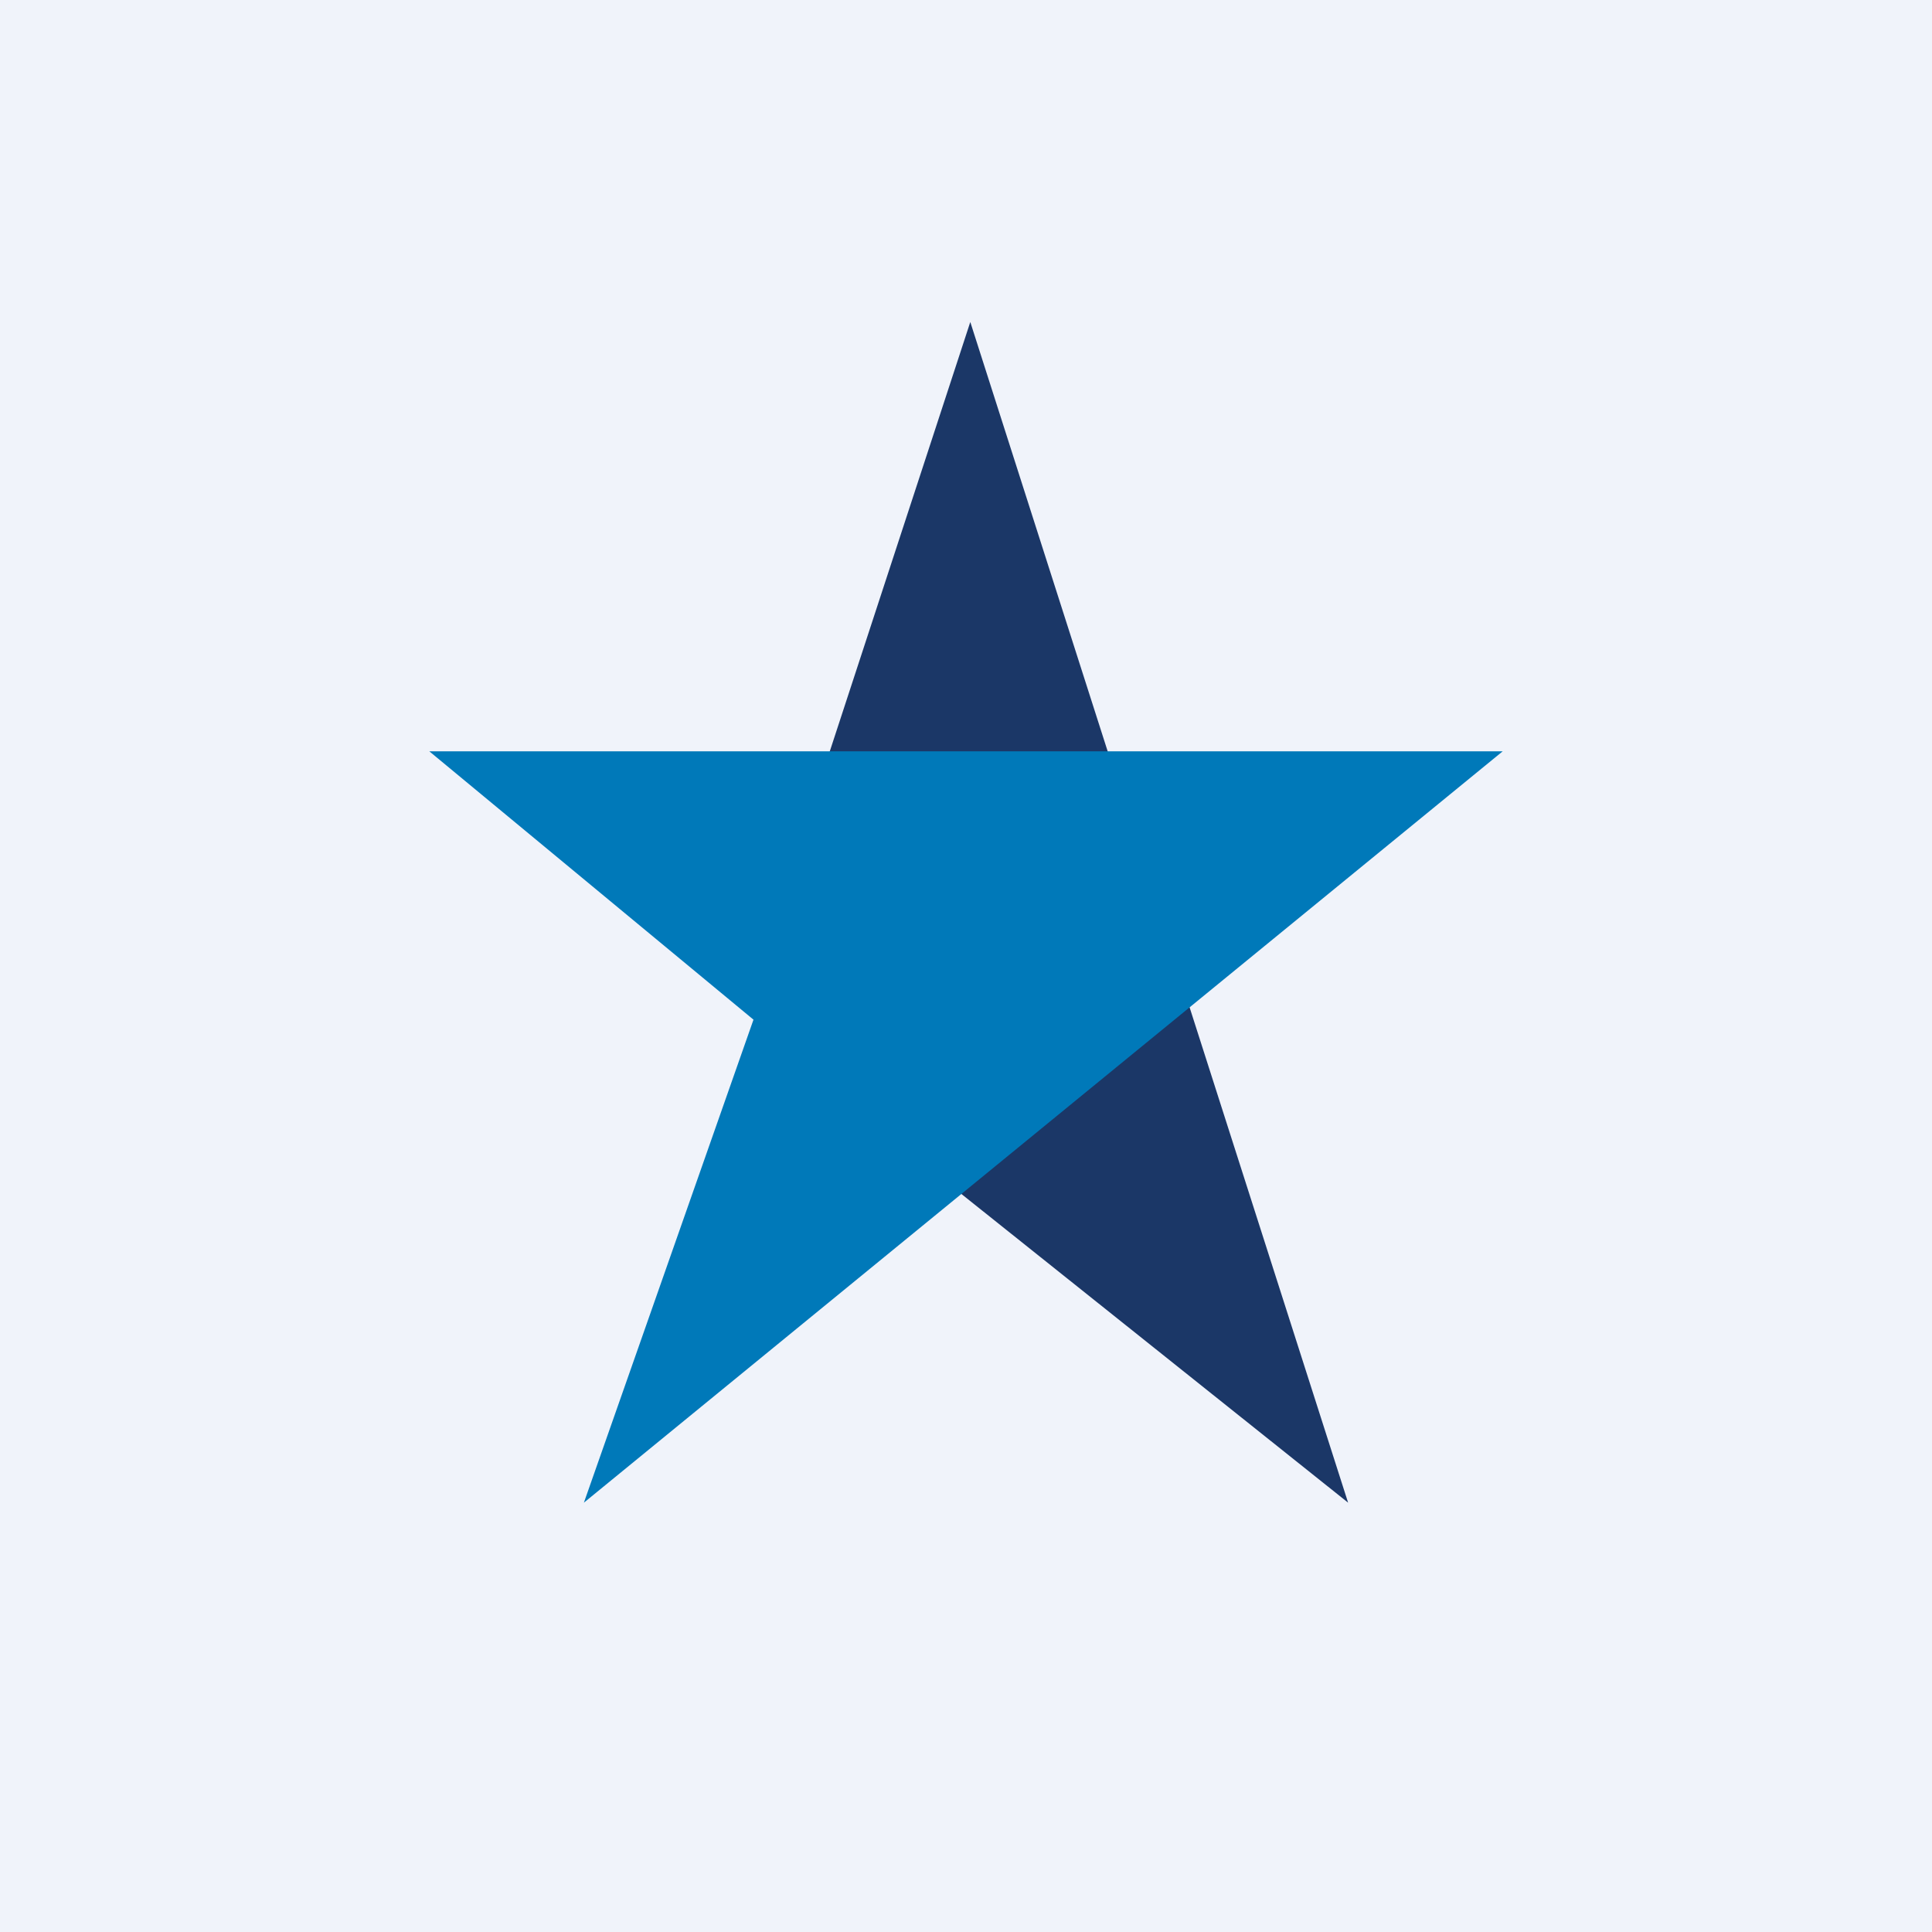
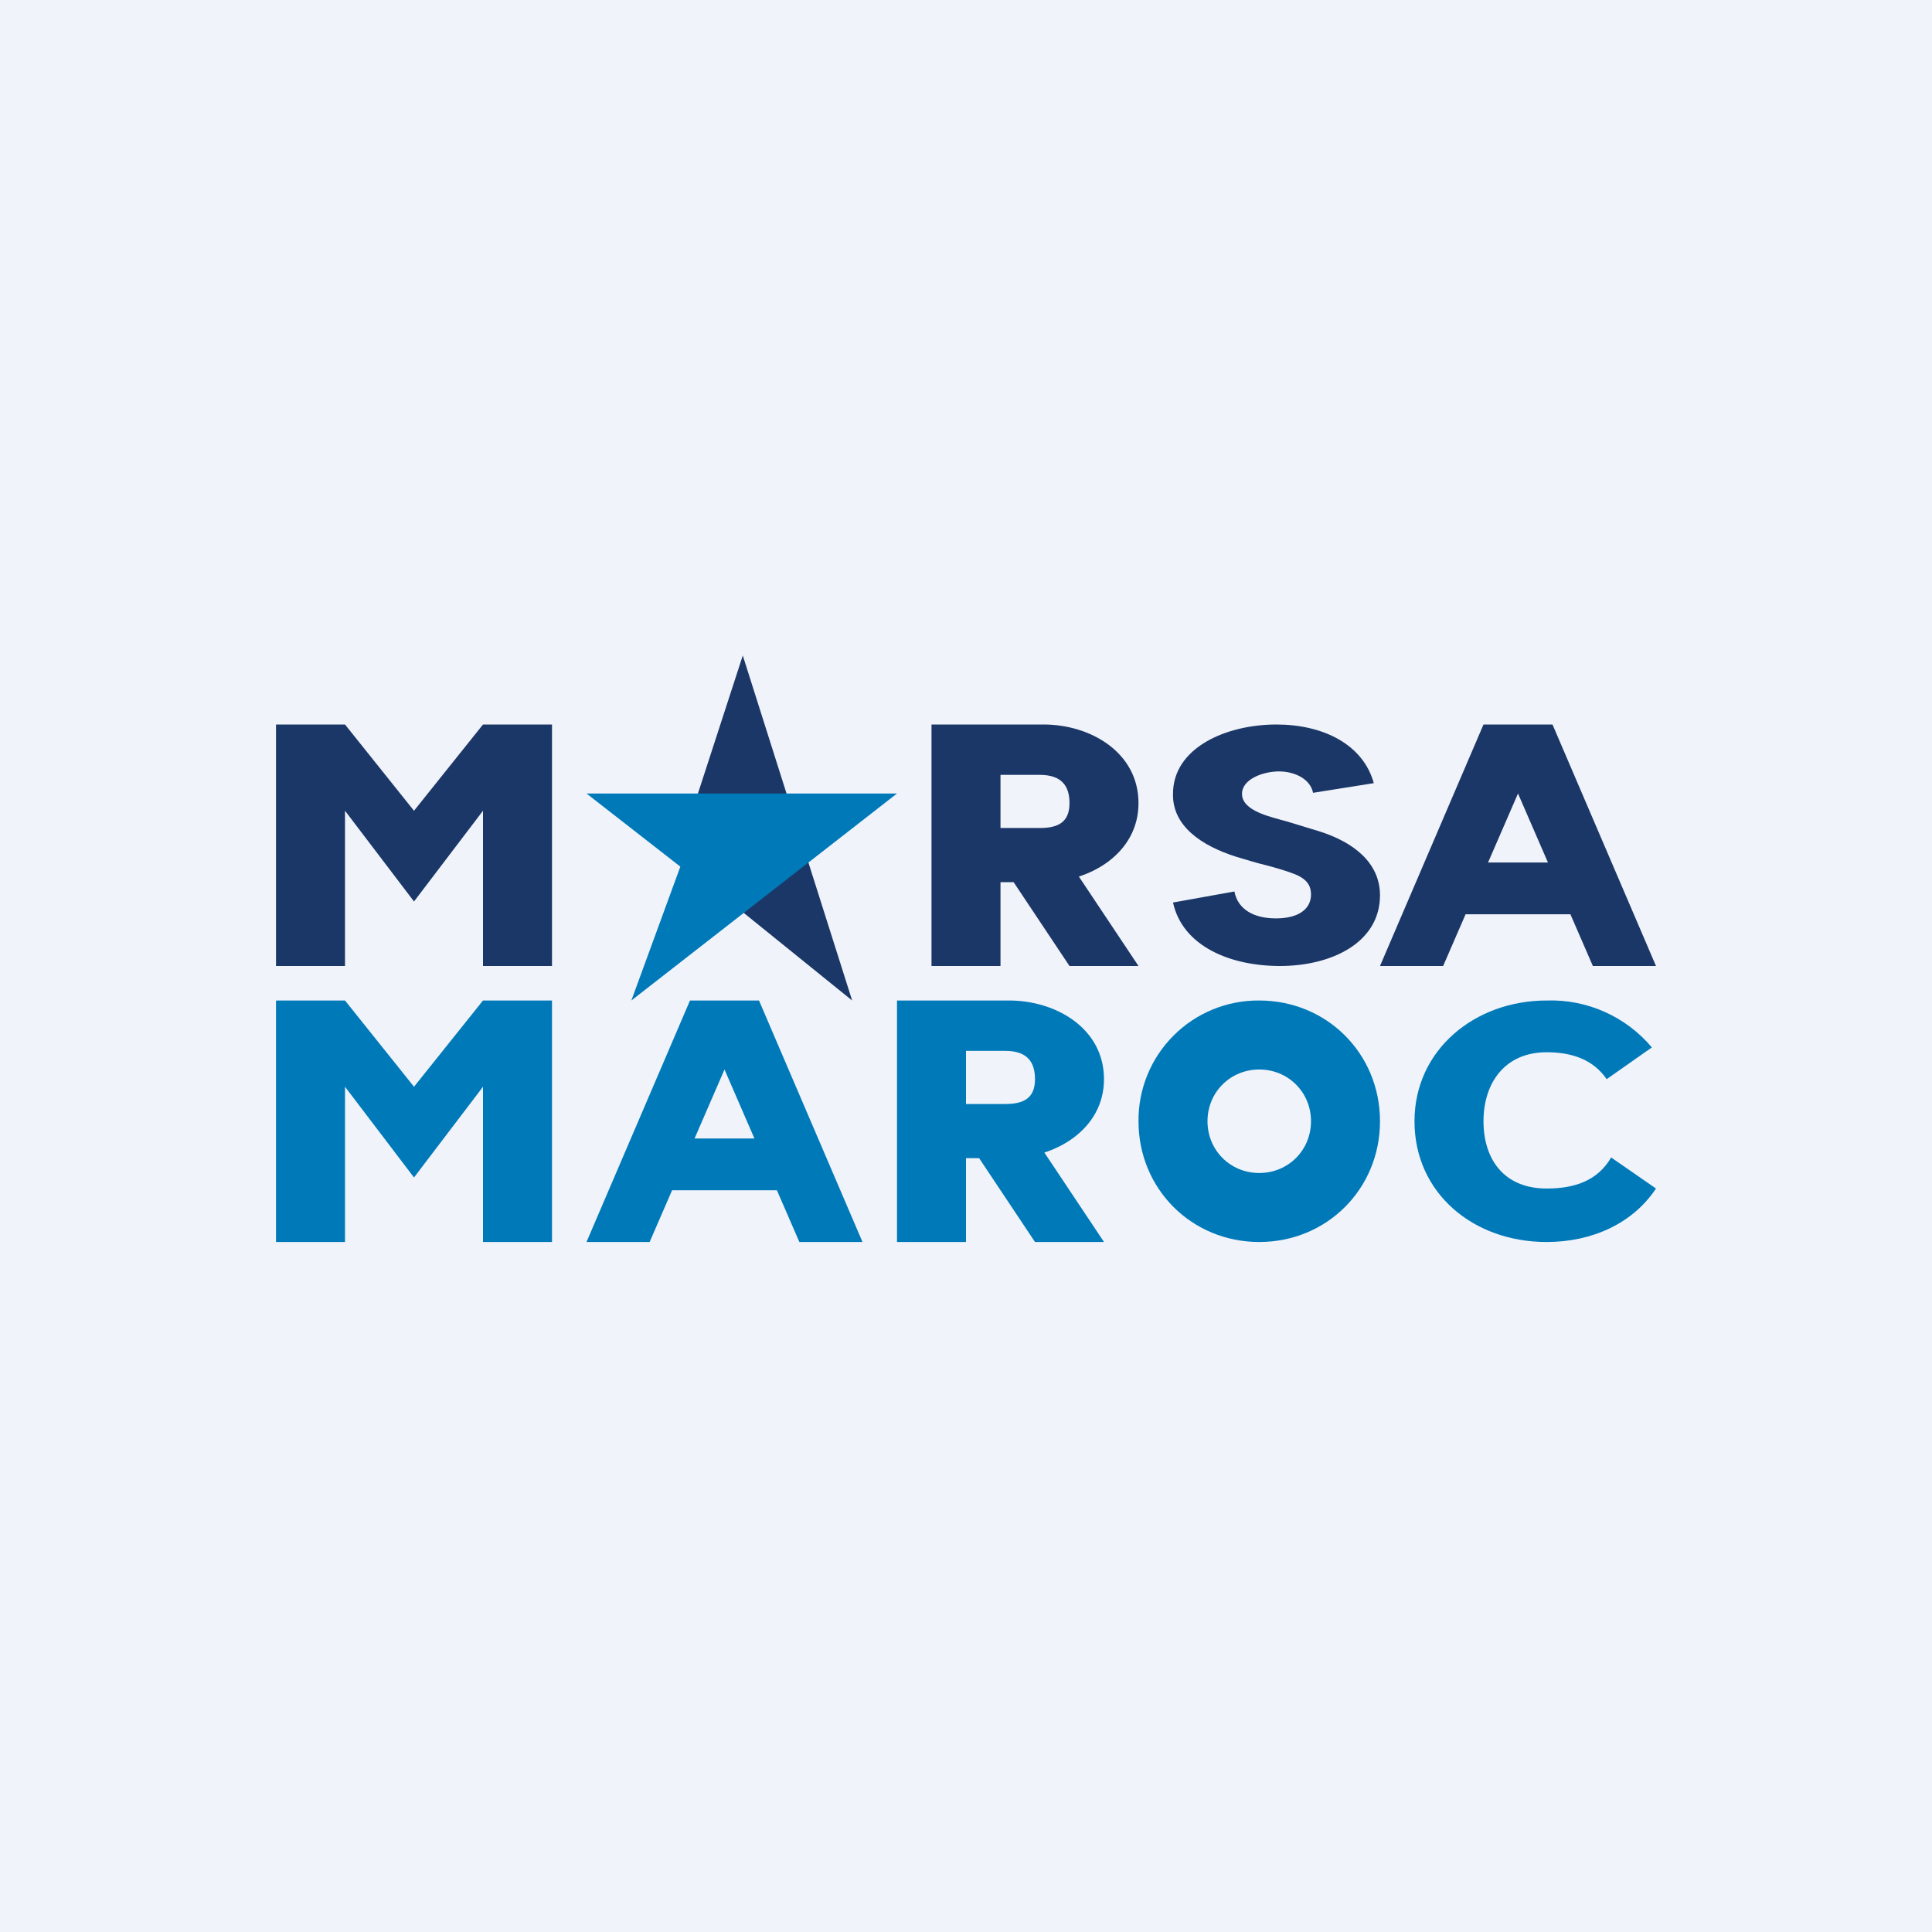
- <svg xmlns="http://www.w3.org/2000/svg" width="18" height="18" viewBox="0 0 18 18">
-   <path fill="#F0F3FA" d="M0 0h18v18H0z" />
-   <path d="M12.56 14 9.04 3 7.6 7.4l.5 3.04L12.56 14Z" fill="#1B3767" />
-   <path d="M14 7H4l3.02 2.5L5.44 14 14 7Z" fill="#0079B9" />
+ <svg xmlns="http://www.w3.org/2000/svg" width="56" height="56" viewBox="0 0 56 56">
+   <path fill="#F0F3FA" d="M0 0h56v56H0z" />
+   <path d="m24.7 29-3.17-10-1.3 4 .46 2.76L24.7 29Z" fill="#1B3767" />
+   <path d="M26 23h-9l2.72 2.12L18.3 29l7.7-6Z" fill="#0079B9" />
+   <path fill-rule="evenodd" d="M33 32.5c0 1.96 1.54 3.5 3.5 3.5s3.5-1.54 3.5-3.5-1.54-3.5-3.5-3.5a3.47 3.47 0 0 0-3.5 3.5Zm2 0c0 .84.66 1.5 1.5 1.5s1.5-.66 1.5-1.5-.66-1.5-1.5-1.5-1.5.66-1.5 1.5Z" fill="#0079B9" />
+   <path d="M30 31.28c0-.5-.23-.82-.86-.82H28V32h1.14c.52 0 .86-.16.86-.72ZM29.25 29c1.36 0 2.75.81 2.75 2.28 0 1.46-1.42 2.29-2.75 2.29H28V36h-2v-7h3.25Zm.75 4 2 3h-2l-2-3h2Z" fill="#0079B9" />
+   <path d="M31 23.28c0-.5-.23-.82-.86-.82H29V24h1.14c.52 0 .86-.16.86-.72ZM30.25 21c1.36 0 2.75.81 2.75 2.28 0 1.46-1.42 2.29-2.75 2.29H29V28h-2v-7h3.25Zm.75 4 2 3h-2l-2-3h2Z" fill="#1B3767" />
+   <path d="M10 36H8v-7h2l2 2.5 2-2.5h2v7h-2v-4.5l-2 2.63-2-2.63V36Z" fill="#0079B9" />
+   <path d="M10 28H8v-7h2l2 2.5 2-2.5h2v7h-2v-4.5l-2 2.63-2-2.63V28Z" fill="#1B3767" />
+   <path d="m21 31-2.17 5H17l3-7h2l3 7h-1.83L21 31Zm-2.1 2h4.16v1.5H18.9V33Z" fill="#0079B9" />
+   <path d="m44 23-2.17 5H40l3-7h2l3 7h-1.83L44 23Zm-2 2h4v1.5h-4V25ZM35.78 25.84c.1.53.58.78 1.2.78.7 0 1.02-.3 1.02-.69 0-.32-.18-.5-.6-.64-.2-.07-.43-.14-.7-.21-.29-.07-.58-.16-.88-.25-1-.32-1.84-.89-1.82-1.82 0-1.33 1.53-2.01 3-2.01 1.34 0 2.51.57 2.82 1.7l-1.76.28c-.08-.4-.53-.62-.99-.62-.45 0-1.07.22-1.07.65 0 .5.84.67 1.3.8l.92.28c1 .31 1.78.91 1.78 1.86 0 1.37-1.4 2.05-2.9 2.05-1.44 0-2.82-.57-3.1-1.84l1.78-.32Z" fill="#1B3767" />
+   <path d="M44.83 29C42.75 29 41 30.43 41 32.5c0 2.08 1.7 3.5 3.83 3.5 1.32 0 2.5-.54 3.17-1.55l-1.3-.9c-.39.67-1.05.9-1.87.9-1.23 0-1.83-.84-1.83-1.95 0-1.1.61-2 1.83-2 .73 0 1.35.21 1.74.78l1.31-.92A3.82 3.82 0 0 0 44.83 29Z" fill="#0079B9" />
</svg>
